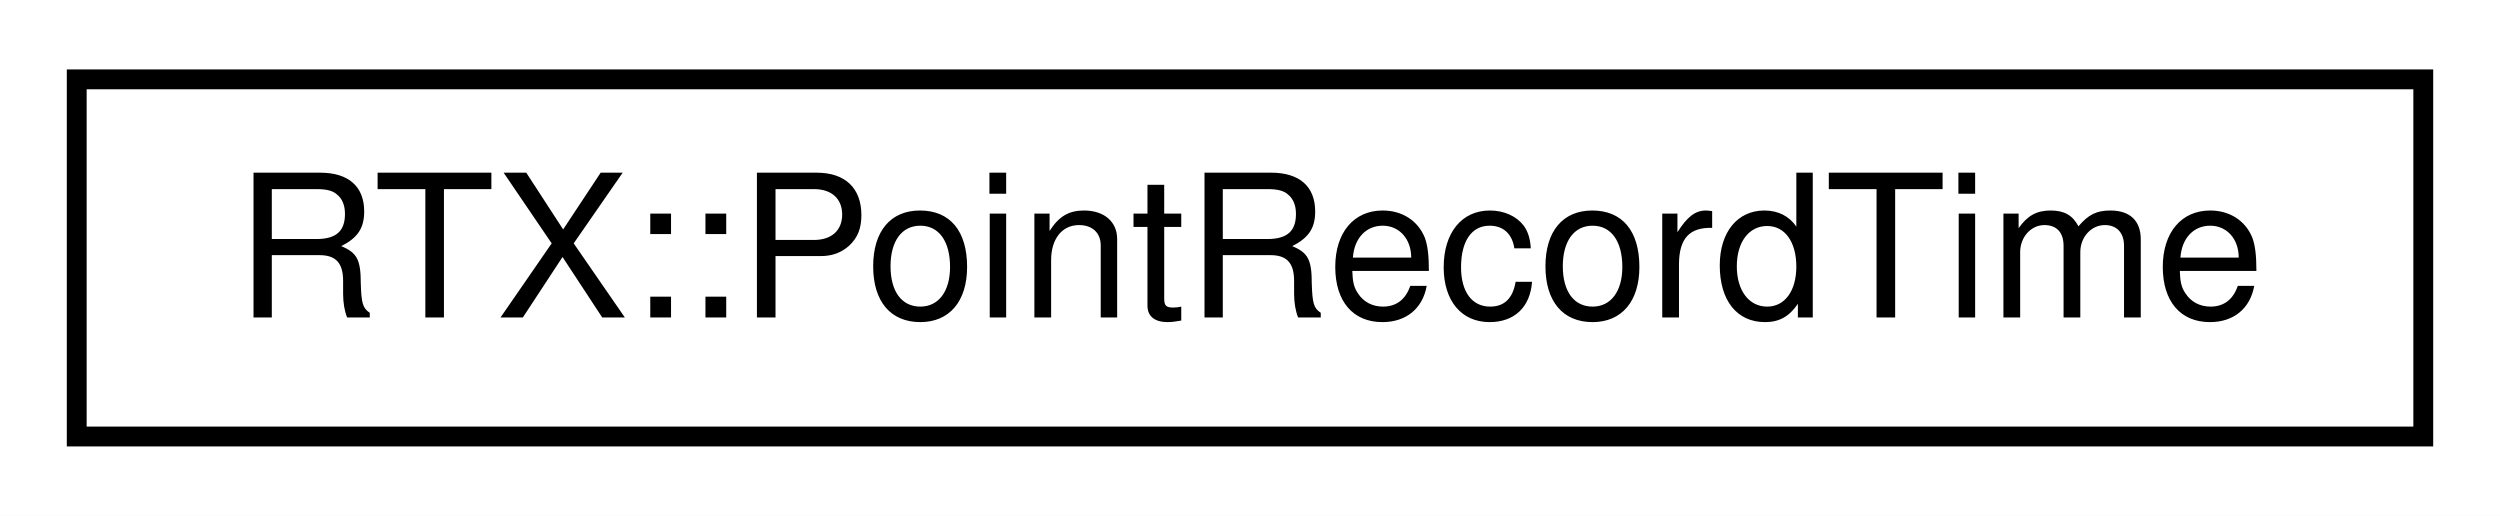
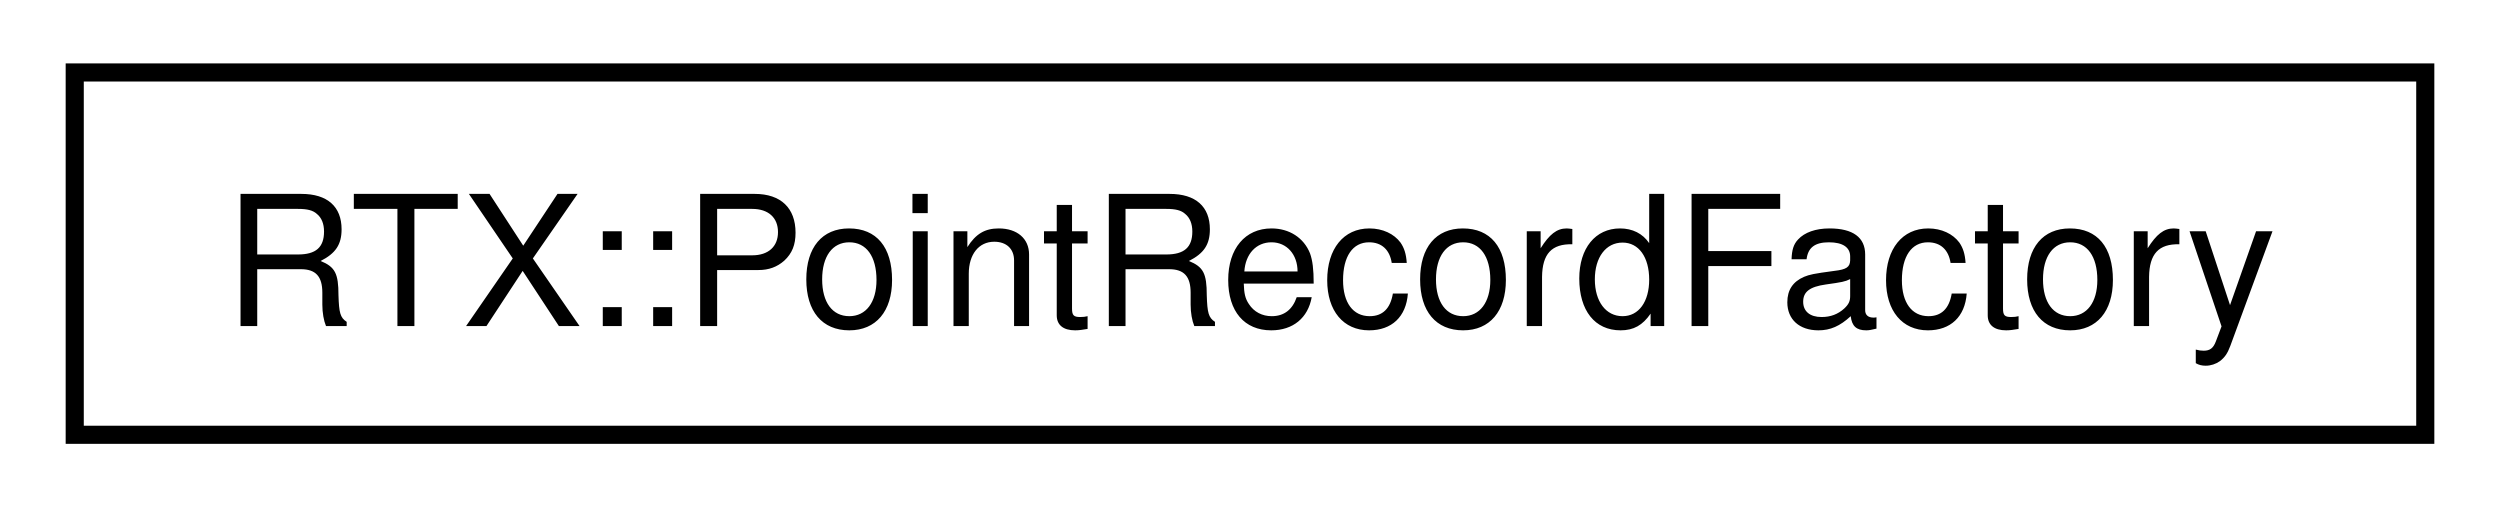
- <svg xmlns="http://www.w3.org/2000/svg" xmlns:xlink="http://www.w3.org/1999/xlink" width="126pt" height="26pt" viewBox="0.00 0.00 126.00 26.00">
-   <g id="graph0" class="graph" transform="scale(1 1) rotate(0) translate(4 22)">
-     <polygon fill="white" stroke="none" points="-4,4 -4,-22 122,-22 122,4 -4,4" />
+ <svg xmlns="http://www.w3.org/2000/svg" xmlns:xlink="http://www.w3.org/1999/xlink" width="138pt" height="28pt" viewBox="0.00 0.00 138.00 28.00">
+   <g id="graph1" class="graph" transform="scale(1 1) rotate(0) translate(4 24)">
+     <polygon fill="white" stroke="white" points="-4,5 -4,-24 135,-24 135,5 -4,5" />
    <g id="node1" class="node">
-       <g id="a_node1">
-         <a xlink:href="class_r_t_x_1_1_point_record_time.html" target="_top" xlink:title="RTX::PointRecordTime">
-           <polygon fill="white" stroke="black" points="-0.133,-0 -0.133,-18 118.133,-18 118.133,-0 -0.133,-0" />
-           <text text-anchor="middle" x="59" y="-6" font-family="Helvetica,sans-Serif" font-size="10.00">RTX::PointRecordTime</text>
-         </a>
-       </g>
+       <a xlink:href="class_r_t_x_1_1_point_record_factory.html" target="_top" xlink:title="RTX::PointRecordFactory">
+         <polygon fill="white" stroke="black" points="0.125,-0 0.125,-20 129.875,-20 129.875,-0 0.125,-0" />
+         <text text-anchor="middle" x="65" y="-6" font-family="Helvetica,sans-Serif" font-size="10.00">RTX::PointRecordFactory</text>
+       </a>
    </g>
  </g>
</svg>
